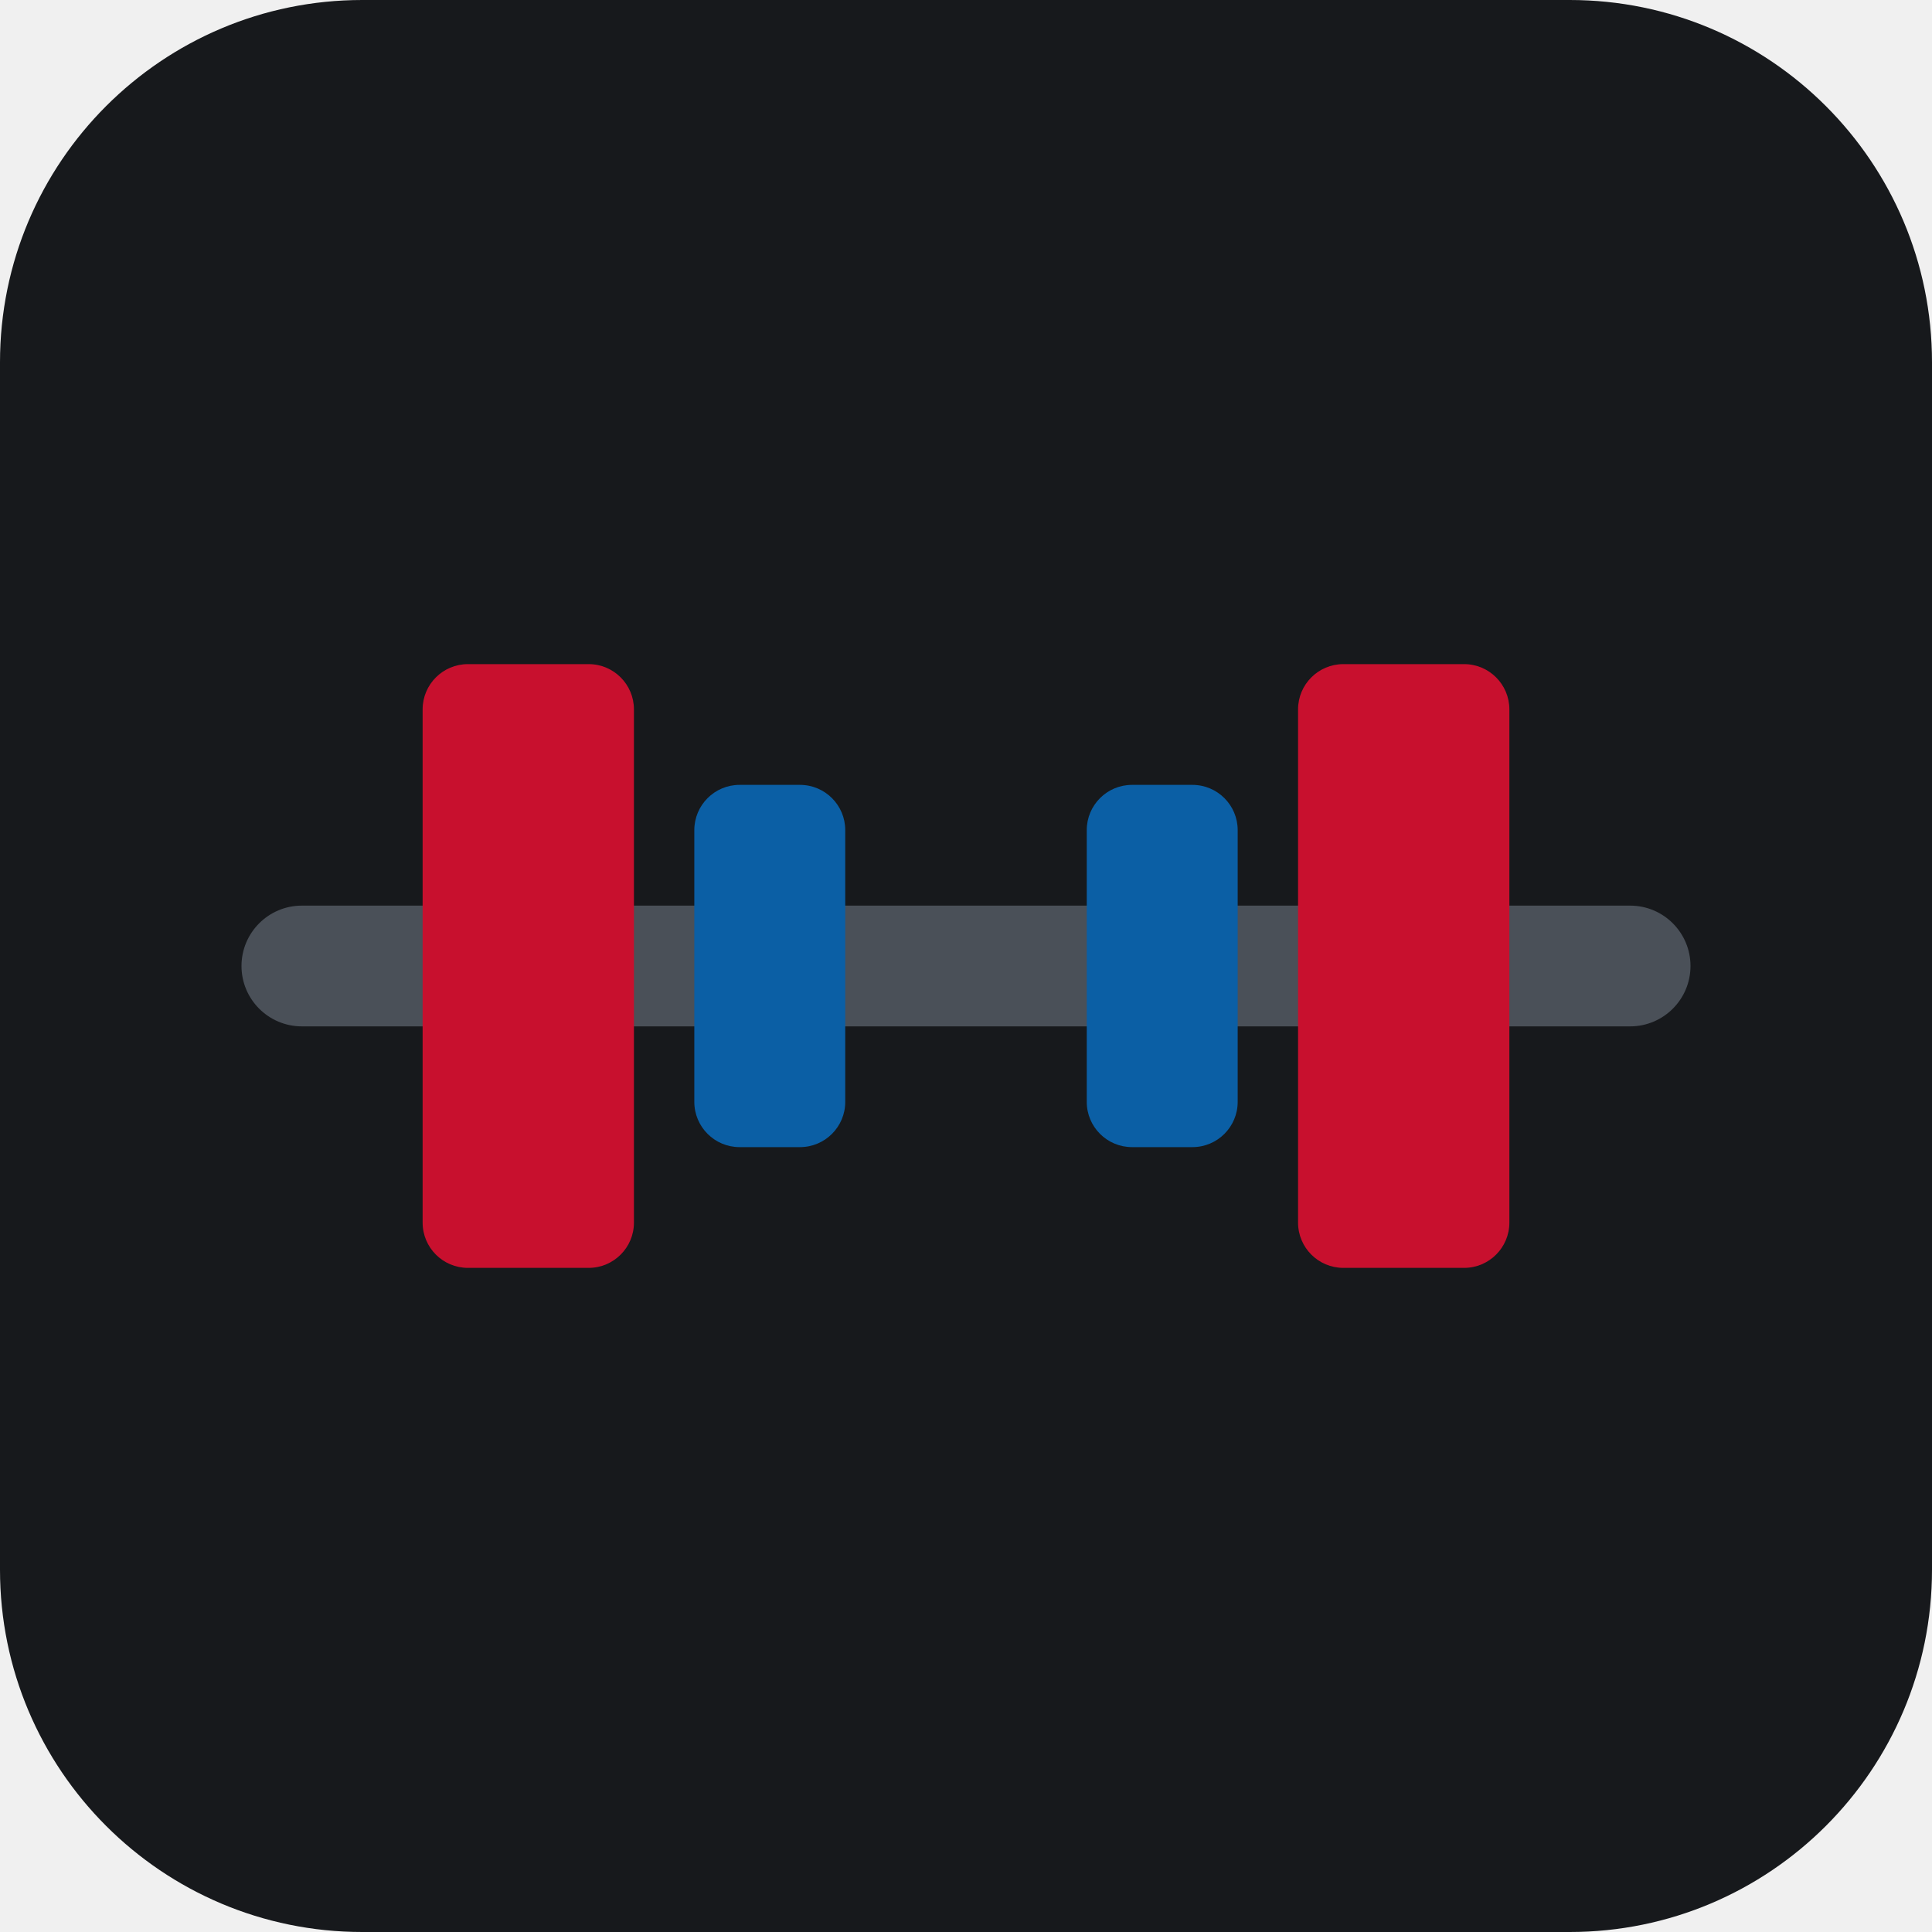
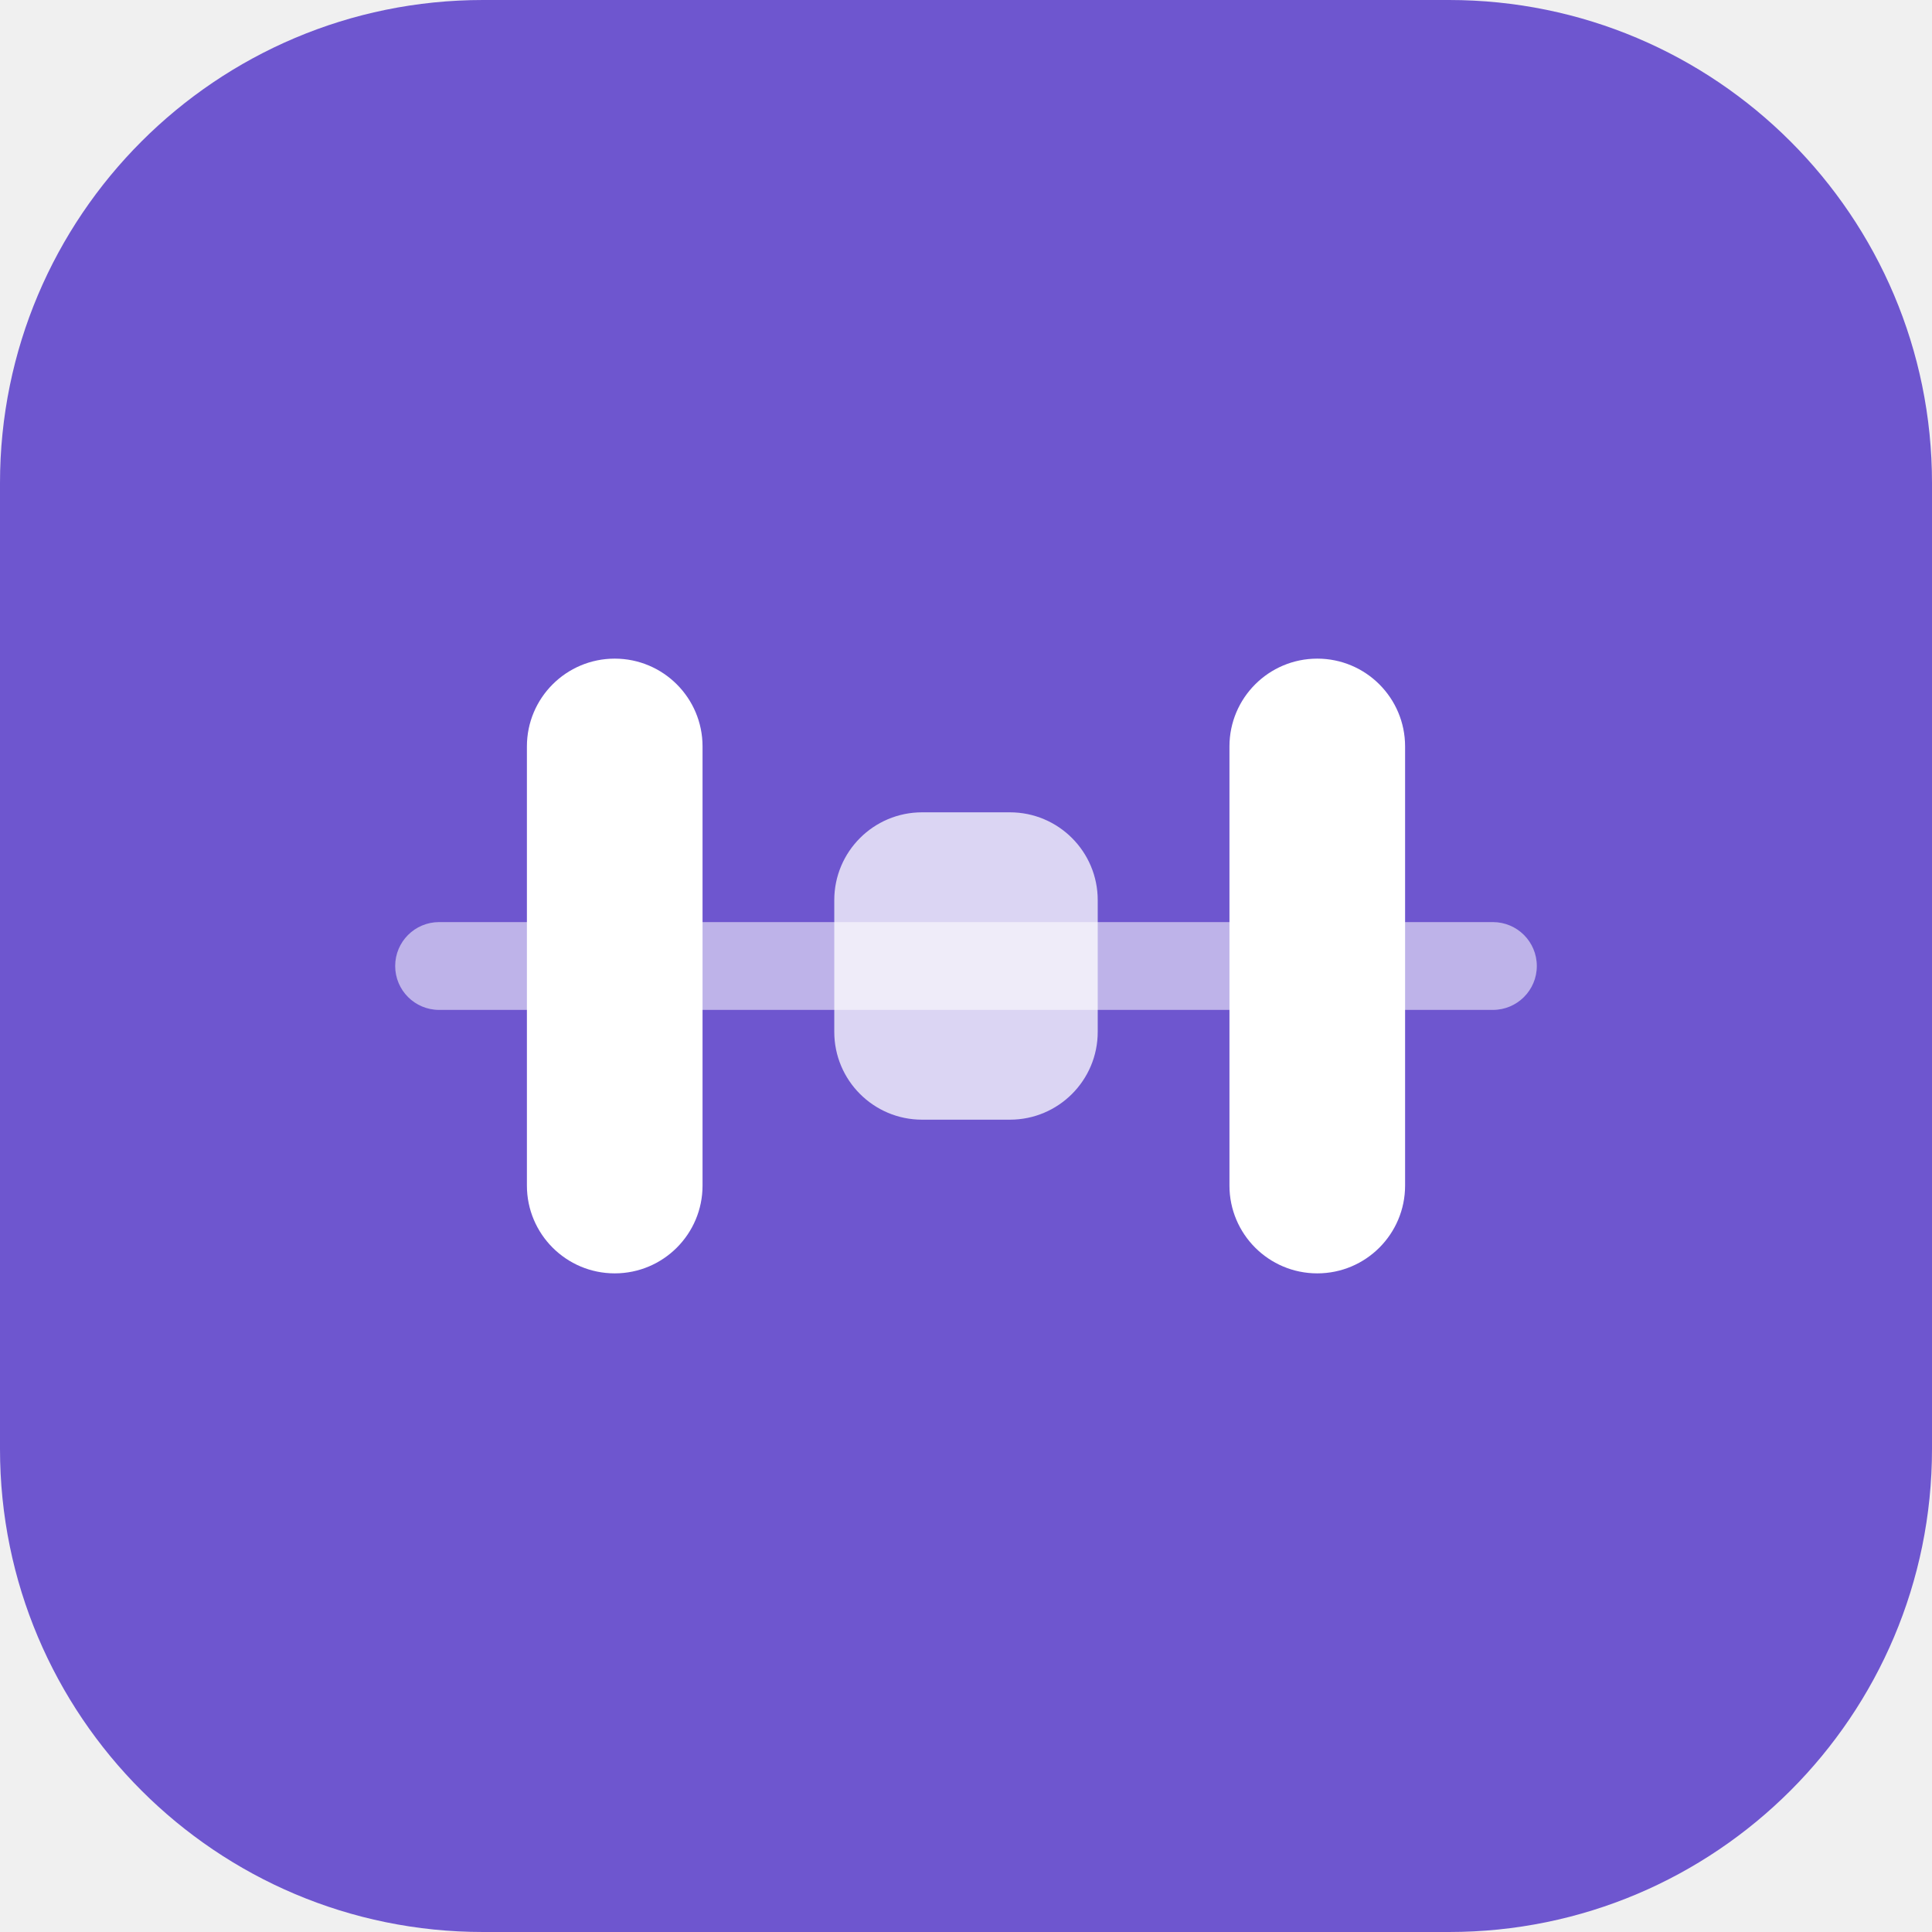
- <svg xmlns="http://www.w3.org/2000/svg" viewBox="0 0 64 64">
-   <rect width="64" height="64" rx="12" fill="#17191C" />
-   <rect x="8" y="30" width="48" height="4" rx="2" fill="#4A5058" />
-   <rect x="14" y="22" width="7" height="20" rx="1.5" fill="#C8102E" />
-   <rect x="23" y="26" width="5" height="12" rx="1.5" fill="#0B5FA5" />
-   <rect x="36" y="26" width="5" height="12" rx="1.5" fill="#0B5FA5" />
-   <rect x="43" y="22" width="7" height="20" rx="1.5" fill="#C8102E" />
+ <svg xmlns="http://www.w3.org/2000/svg" viewBox="0 0 44 44">
+   <rect width="44" height="44" rx="11" fill="#6E56CF" />
+   <rect x="9" y="21" width="26" height="2" rx="1" fill="#fff" fill-opacity="0.55" />
+   <rect x="12" y="15" width="4" height="14" rx="2" fill="#fff" />
+   <rect x="28" y="15" width="4" height="14" rx="2" fill="#fff" />
+   <rect x="19" y="18.5" width="6" height="7" rx="2" fill="#fff" fill-opacity="0.75" />
</svg>
